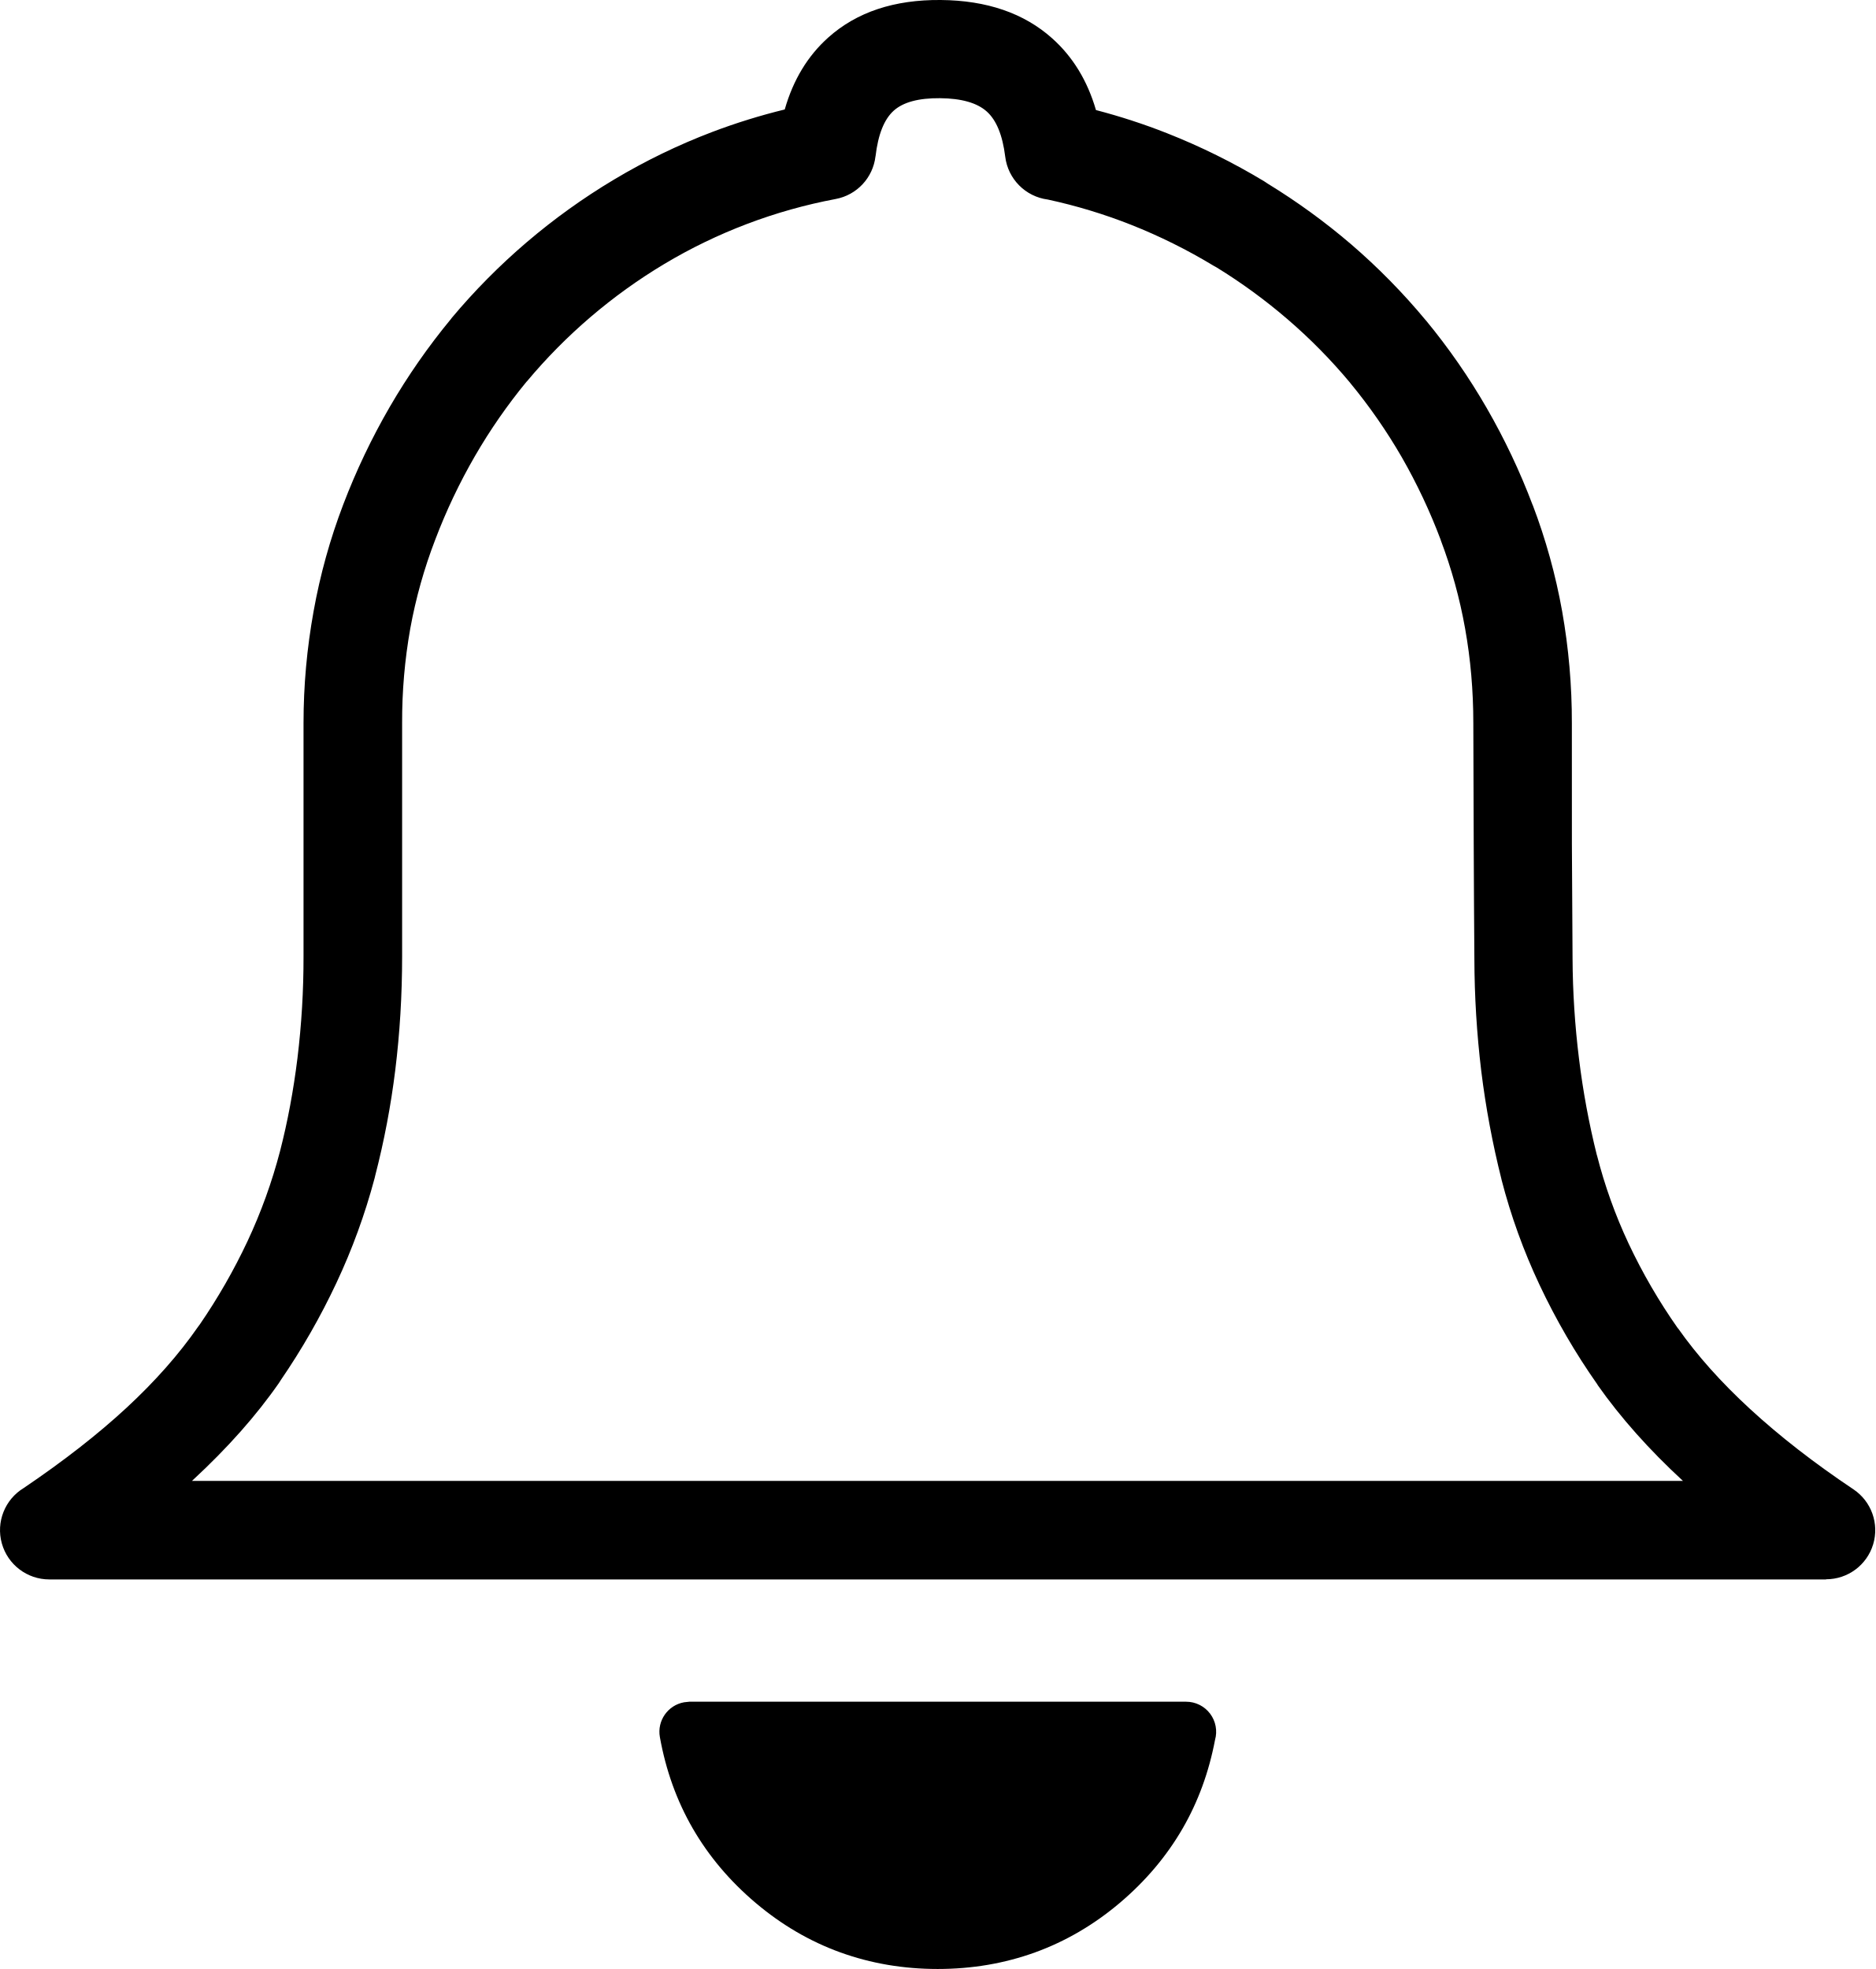
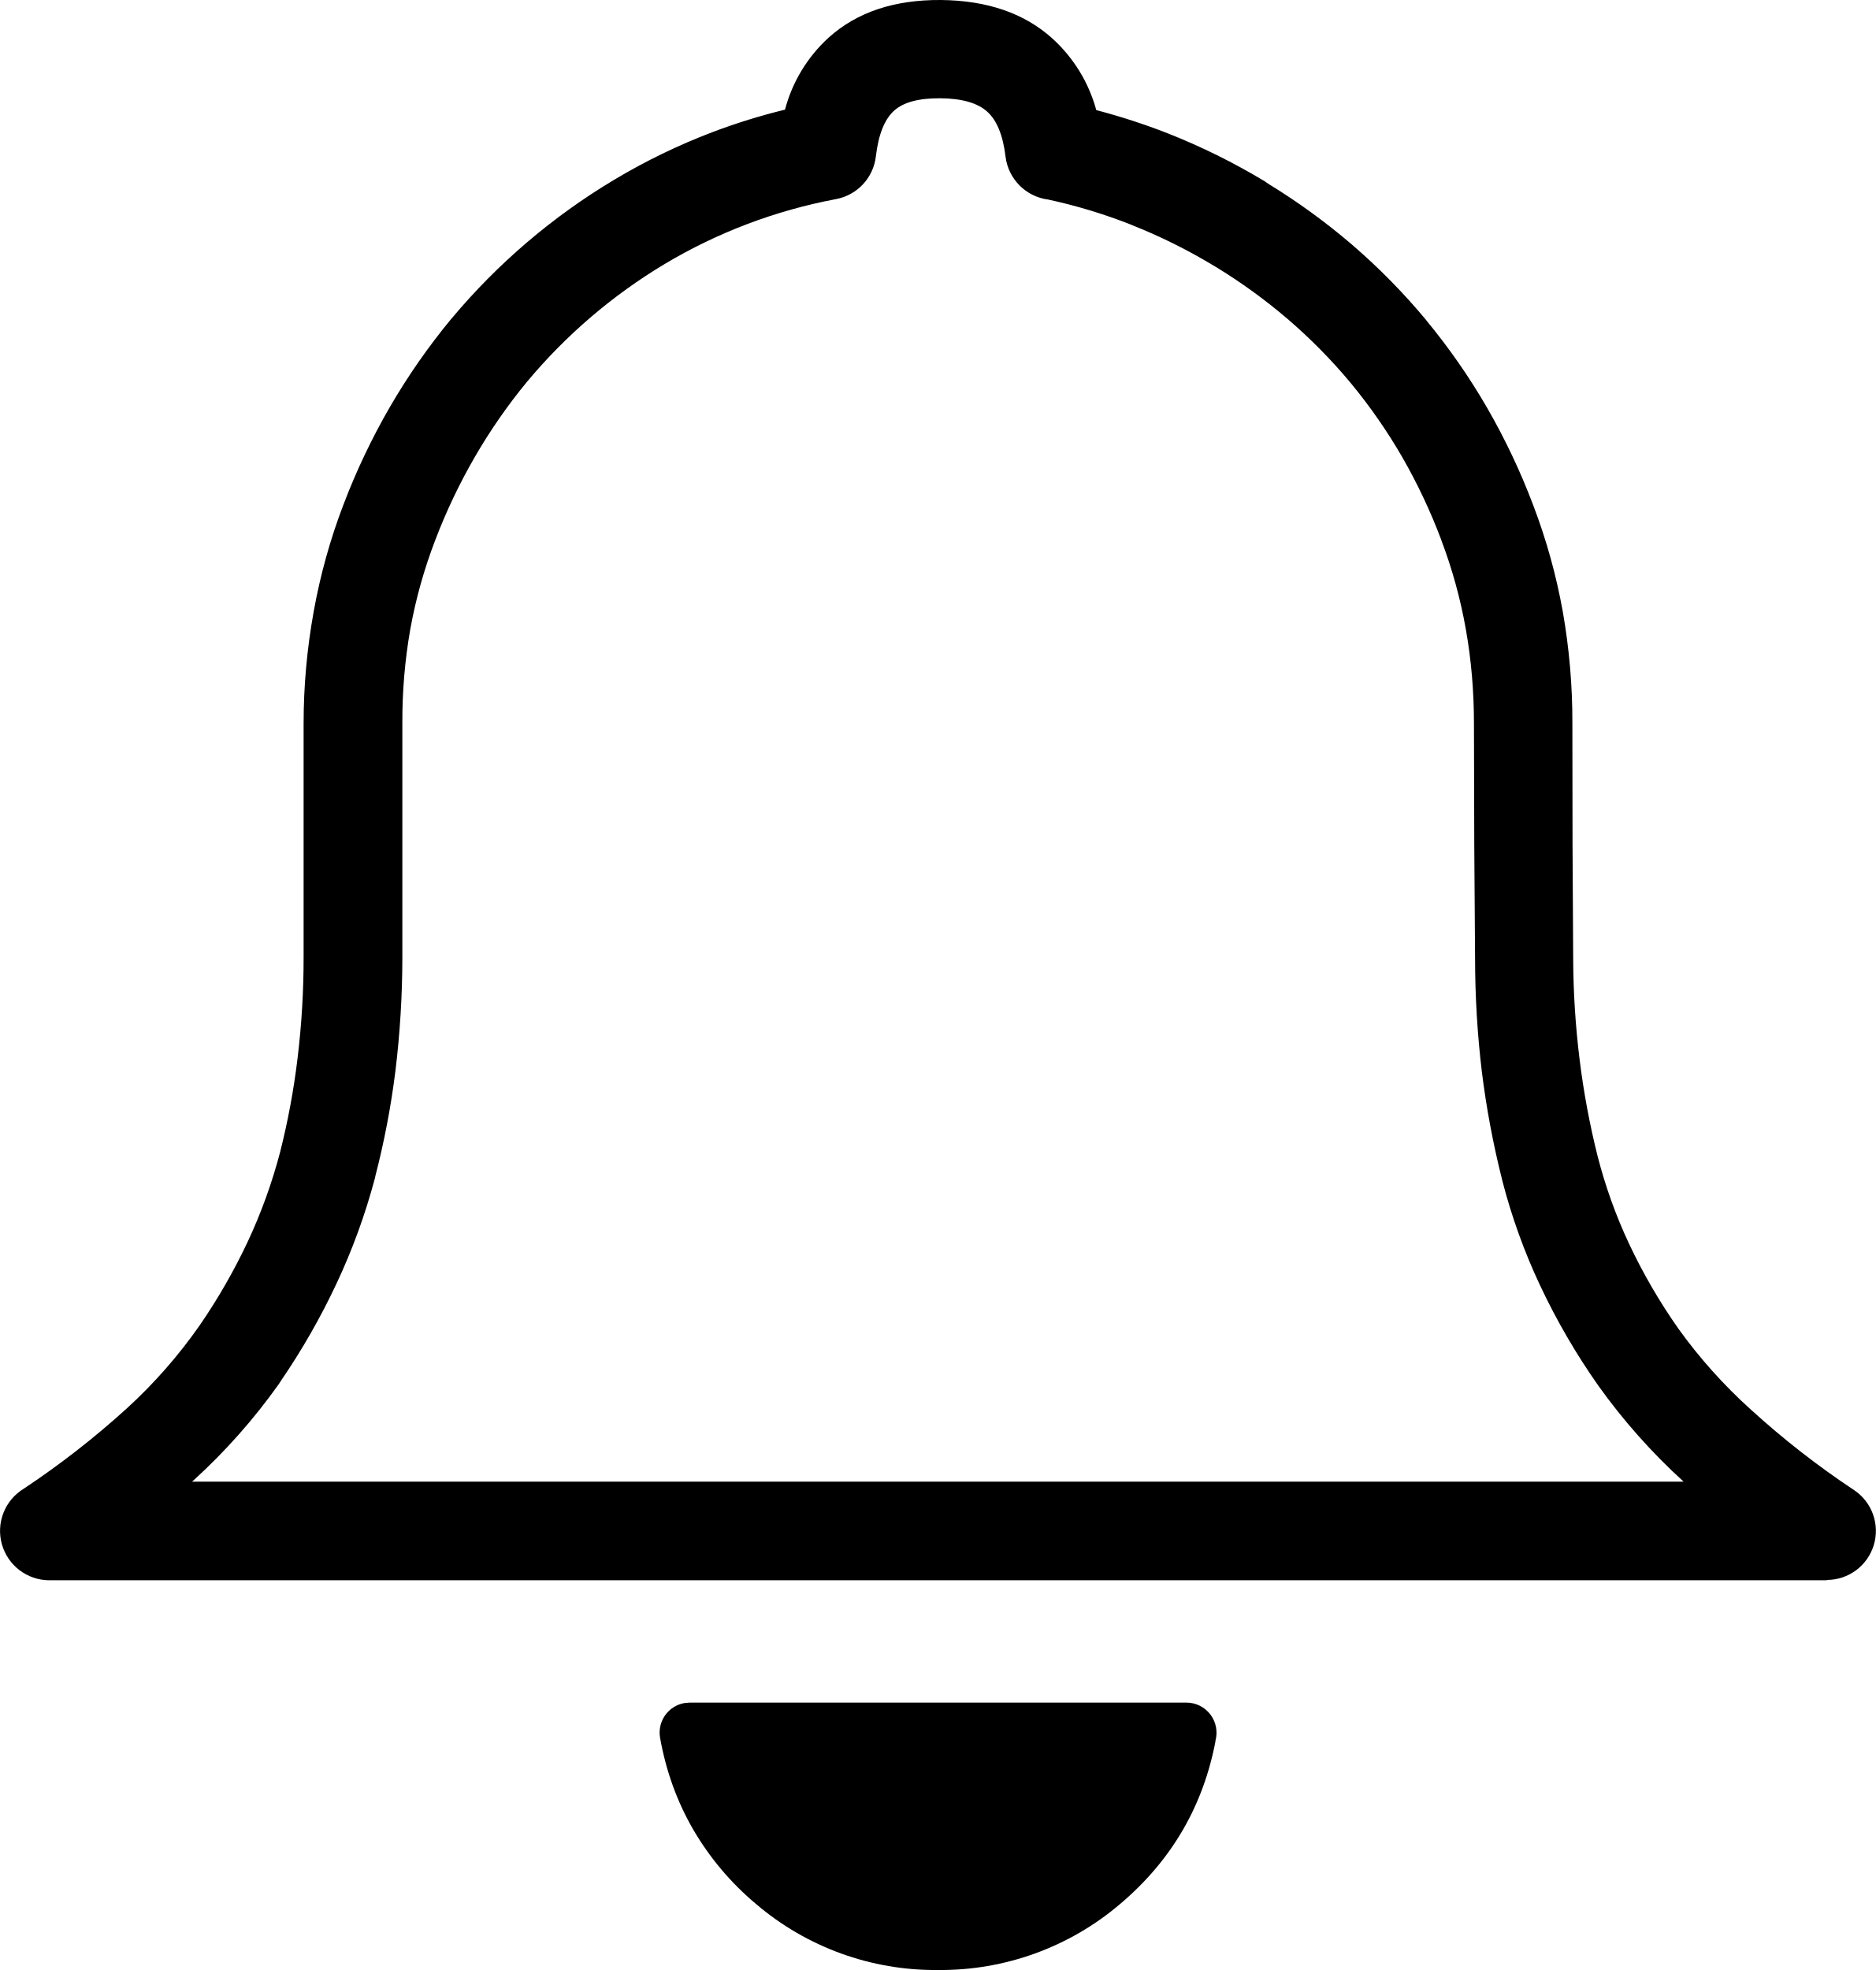
- <svg xmlns="http://www.w3.org/2000/svg" viewBox="0 0 117.033 122.88">
-   <path d="M75.828 108.589c-.381 2.005-1.053 3.845-2.021 5.521-1 1.729-2.309 3.279-3.926 4.648-1.617 1.367-3.381 2.397-5.283 3.086-1.906.689-3.934 1.035-6.076 1.035-2.143 0-4.17-.346-6.077-1.035-1.903-.688-3.665-1.719-5.282-3.086-1.618-1.369-2.927-2.92-3.927-4.648-.998-1.728-1.682-3.63-2.054-5.706a1.87 1.87 0 011.51-2.169c.032-.005.329-.034.329-.036h31.001a1.876 1.876 0 011.806 2.39zM68.398 6.868c1.521.397 2.998.879 4.43 1.444a40.563 40.563 0 016.076 3.007c.076.047.15.097.223.148a40.545 40.545 0 015.189 3.772 39.769 39.769 0 014.67 4.754l.012.013H89a39.921 39.921 0 013.787 5.462 41.416 41.416 0 012.867 6.056l.004-.001a36.914 36.914 0 011.834 6.622 39.61 39.61 0 01.607 6.984c0 4.714 0 7.257.002 7.566.01 2.417.023 4.779.041 7.085v.024a52.96 52.96 0 00.404 6.279 49.763 49.763 0 001.115 6.014l.004-.001a30.951 30.951 0 001.967 5.493 35.459 35.459 0 003.086 5.311l.006-.004c1.195 1.697 2.691 3.373 4.488 5.027 1.855 1.709 4.01 3.383 6.461 5.023a3.065 3.065 0 01-1.707 5.612v.01H3.076a3.076 3.076 0 01-1.591-5.708c2.491-1.686 4.63-3.354 6.416-5.008 1.777-1.646 3.265-3.33 4.462-5.055.036-.051.072-.1.11-.148a36.903 36.903 0 002.967-5.173 32.764 32.764 0 002.037-5.635c.475-1.84.837-3.779 1.088-5.812a51.86 51.86 0 00.378-6.337V45.129c0-2.34.21-4.671.629-6.987a36.974 36.974 0 011.849-6.655 41.921 41.921 0 012.905-6.096 40.698 40.698 0 013.828-5.496l.017-.02-.004-.004a39.926 39.926 0 0110.151-8.663 38.778 38.778 0 016.128-2.971 38.48 38.48 0 014.529-1.405c.529-1.851 1.437-3.349 2.722-4.496C53.471.752 55.81-.025 58.712 0c2.875.025 5.194.821 6.952 2.391 1.289 1.151 2.201 2.643 2.734 4.477zm2.196 7.162a33.159 33.159 0 00-5.203-1.577 3.076 3.076 0 01-2.656-2.677c-.166-1.341-.551-2.281-1.154-2.819-.605-.541-1.578-.817-2.917-.829-1.33-.012-2.291.246-2.882.774-.6.536-.98 1.485-1.14 2.85h-.003a3.067 3.067 0 01-2.484 2.667 32.579 32.579 0 00-10.69 4.051 33.815 33.815 0 00-8.589 7.341l-.004-.003a34.614 34.614 0 00-3.234 4.659 35.731 35.731 0 00-2.473 5.207 30.78 30.78 0 00-1.56 5.55 33.06 33.06 0 00-.509 5.906v14.564c0 2.412-.143 4.774-.427 7.083a51.535 51.535 0 01-1.256 6.605c-.01.047-.021.095-.033.142a38.888 38.888 0 01-2.389 6.549 43.177 43.177 0 01-3.461 6.046 3.175 3.175 0 01-.121.189c-1.408 2.026-3.192 4.039-5.352 6.039l-.078.071H105.031c-2.111-1.946-3.887-3.942-5.328-5.989l.004-.004-.004-.008a41.698 41.698 0 01-3.621-6.231 37.238 37.238 0 01-2.375-6.575l.002-.001-.002-.011a55.496 55.496 0 01-1.264-6.771 59.853 59.853 0 01-.428-6.992v-.007c-.018-2.278-.031-4.656-.041-7.133a3586.95 3586.95 0 01-.025-7.566c0-2.024-.17-3.992-.512-5.902a30.791 30.791 0 00-1.521-5.517l.004-.001-.004-.011a35.351 35.351 0 00-2.439-5.178 33.89 33.89 0 00-3.211-4.622l.002-.001a33.559 33.559 0 00-3.939-3.997 34.562 34.562 0 00-4.393-3.207 2.896 2.896 0 01-.203-.113 34.452 34.452 0 00-5.139-2.551z" />
+ <svg xmlns="http://www.w3.org/2000/svg" viewBox="0 0 117.03 122.88">
+   <path d="M75.83 108.59c-.38 2-1.05 3.84-2.02 5.52-1 1.73-2.31 3.28-3.93 4.65a17.25 17.25 0 0 1-11.36 4.12 17.21 17.21 0 0 1-11.36-4.12 17.66 17.66 0 0 1-3.92-4.65c-1-1.73-1.69-3.63-2.06-5.7a1.87 1.87 0 0 1 1.51-2.18l.33-.03h31a1.88 1.88 0 0 1 1.8 2.39zM68.4 6.87c1.52.4 3 .88 4.43 1.44a40.56 40.56 0 0 1 6.07 3l.23.16a40.55 40.55 0 0 1 5.19 3.77 39.77 39.77 0 0 1 4.67 4.75v.02H89a39.92 39.92 0 0 1 3.79 5.46 41.42 41.42 0 0 1 2.86 6.05 36.91 36.91 0 0 1 1.84 6.62 39.61 39.61 0 0 1 .6 6.99l.01 7.56.04 7.09v.02a52.96 52.96 0 0 0 .4 6.28 49.76 49.76 0 0 0 1.12 6.02 30.95 30.95 0 0 0 1.97 5.49 35.46 35.46 0 0 0 3.09 5.31 31.6 31.6 0 0 0 4.5 5.02 53.12 53.12 0 0 0 6.45 5.03 3.06 3.06 0 0 1-1.7 5.6v.02H3.07a3.08 3.08 0 0 1-1.59-5.71 53.97 53.97 0 0 0 6.42-5 31.16 31.16 0 0 0 4.57-5.21 36.9 36.9 0 0 0 2.97-5.17 32.76 32.76 0 0 0 2.04-5.64 46.4 46.4 0 0 0 1.08-5.81 51.86 51.86 0 0 0 .38-6.34V45.13c0-2.34.21-4.67.63-6.99a36.97 36.97 0 0 1 1.85-6.65 41.92 41.92 0 0 1 2.9-6.1 40.7 40.7 0 0 1 3.83-5.5l.02-.02a39.93 39.93 0 0 1 10.15-8.66 38.78 38.78 0 0 1 6.13-2.97 38.48 38.48 0 0 1 4.52-1.4 9.29 9.29 0 0 1 2.73-4.5C53.47.75 55.8-.02 58.7 0c2.88.03 5.2.82 6.95 2.4a9.34 9.34 0 0 1 2.74 4.47zm2.2 7.16a33.16 33.16 0 0 0-5.2-1.58 3.08 3.08 0 0 1-2.67-2.67c-.16-1.35-.55-2.29-1.15-2.82-.6-.54-1.58-.82-2.92-.83-1.33-.01-2.29.24-2.88.77-.6.54-.98 1.49-1.14 2.85a3.07 3.07 0 0 1-2.49 2.67 32.58 32.58 0 0 0-10.69 4.05 33.81 33.81 0 0 0-8.58 7.34 34.61 34.61 0 0 0-3.24 4.66 35.73 35.73 0 0 0-2.48 5.2 30.78 30.78 0 0 0-1.56 5.55 33.06 33.06 0 0 0-.5 5.91v14.56c0 2.42-.15 4.78-.43 7.09a51.53 51.53 0 0 1-1.26 6.6c0 .05-.02.1-.03.14a38.89 38.89 0 0 1-2.39 6.55 43.18 43.18 0 0 1-3.46 6.05 3.17 3.17 0 0 1-.12.19 37.45 37.45 0 0 1-5.35 6.04l-.08.07h93.05a37.79 37.79 0 0 1-5.33-6 41.7 41.7 0 0 1-3.62-6.23 37.24 37.24 0 0 1-2.37-6.58v-.01a55.5 55.5 0 0 1-1.27-6.77 59.85 59.85 0 0 1-.42-7l-.05-7.13a3586.95 3586.95 0 0 1-.02-7.57c0-2.02-.17-4-.51-5.9a30.8 30.8 0 0 0-1.52-5.52v-.01a35.35 35.35 0 0 0-2.44-5.18 33.89 33.89 0 0 0-3.21-4.62 33.56 33.56 0 0 0-3.94-4 34.56 34.56 0 0 0-4.4-3.2 2.9 2.9 0 0 1-.2-.12 34.45 34.45 0 0 0-5.14-2.55z" />
</svg>
